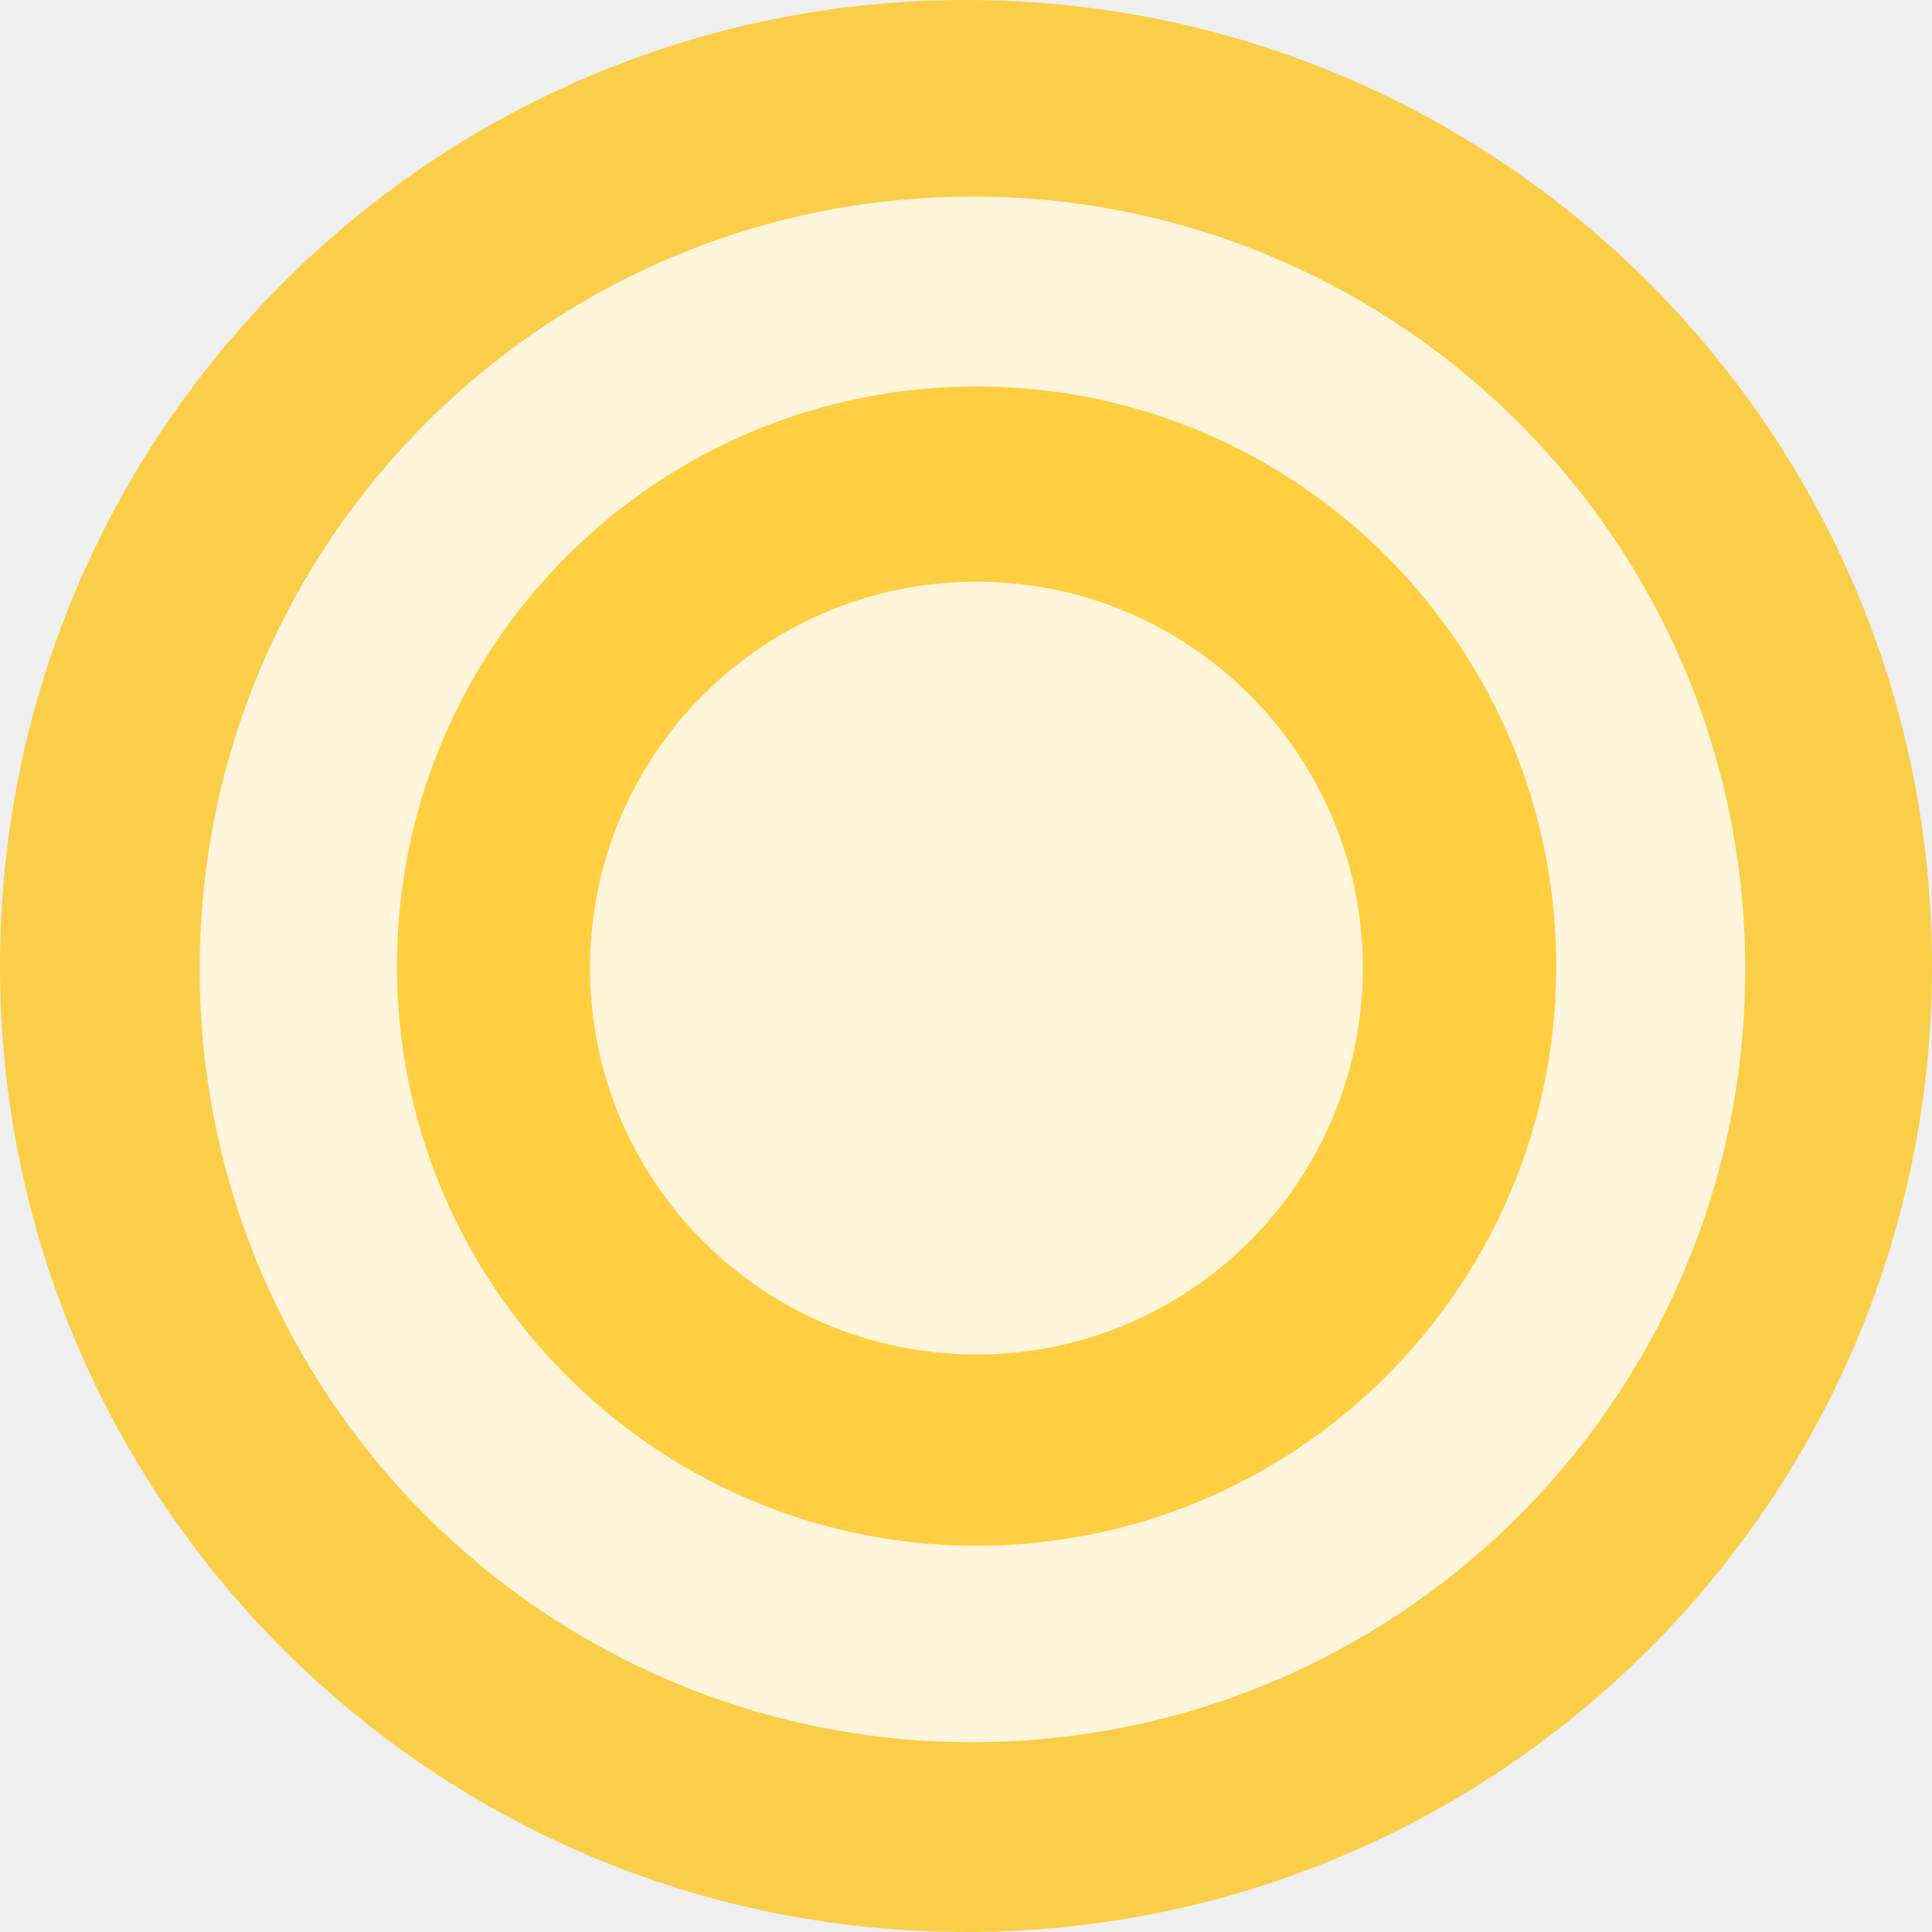
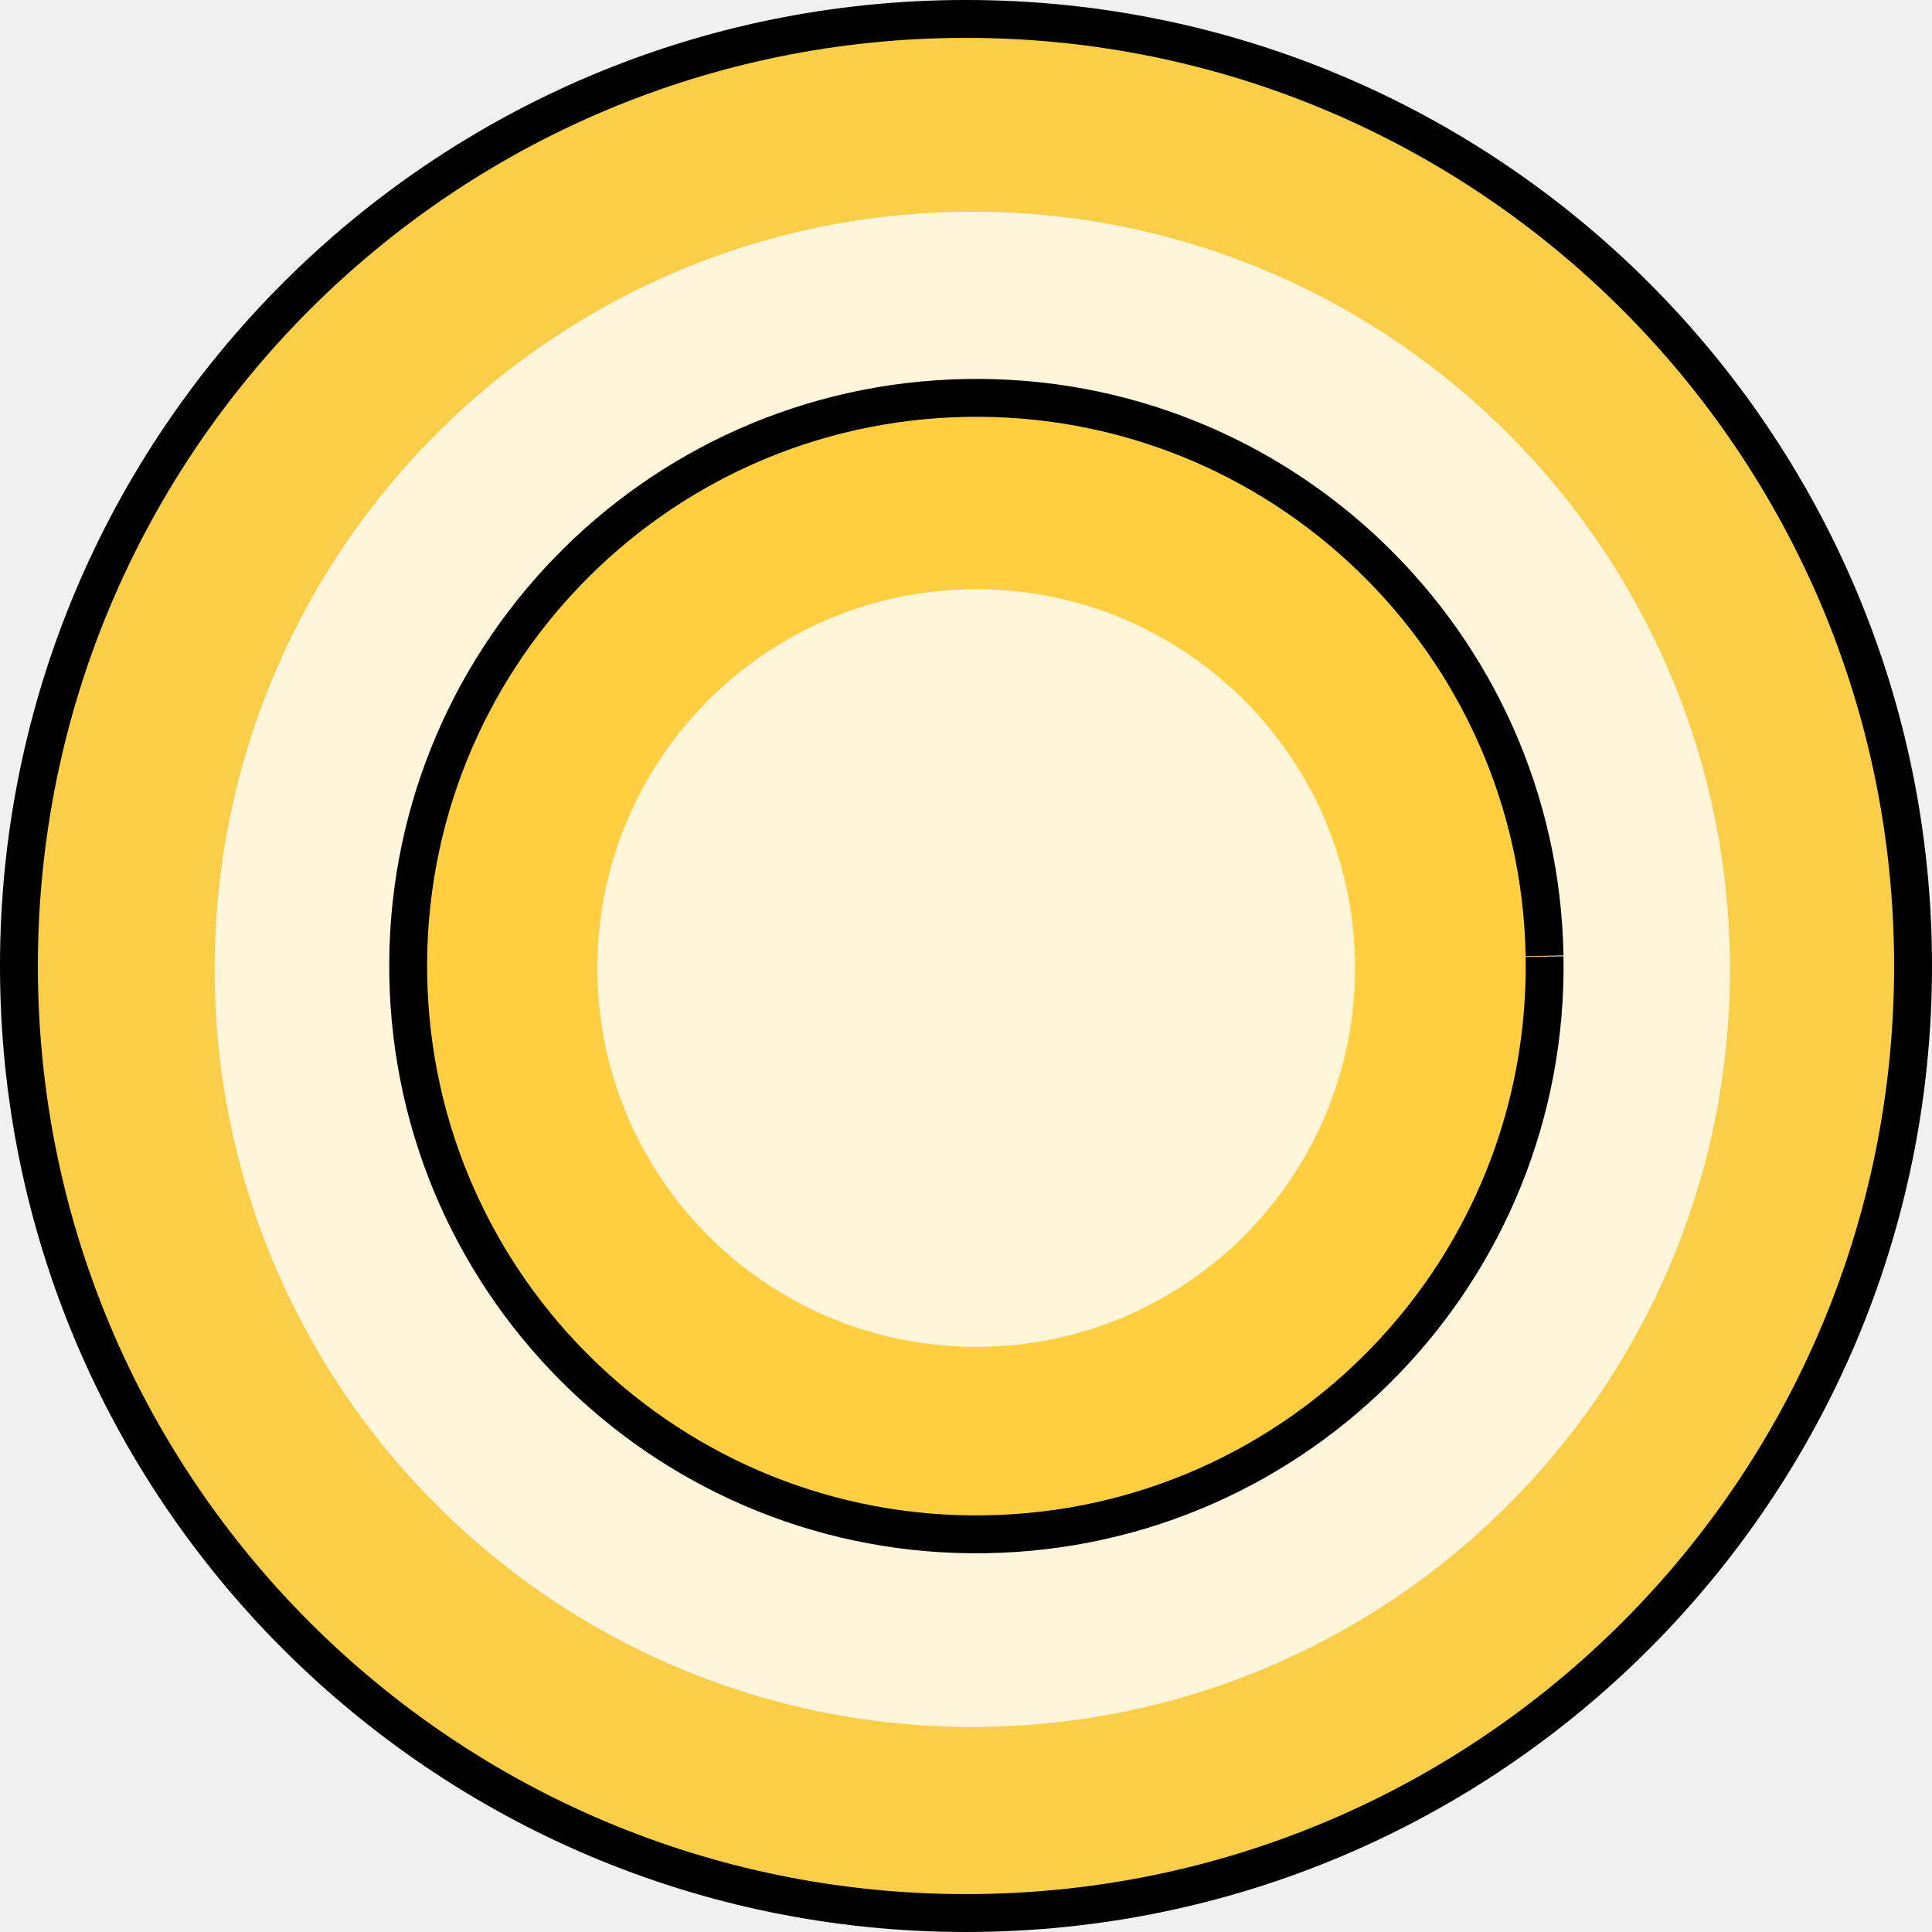
- <svg xmlns="http://www.w3.org/2000/svg" width="50" height="50" viewBox="0 0 50 50" version="1.1" id="svg1">
+ <svg xmlns="http://www.w3.org/2000/svg" width="51" height="51" viewBox="0 0 51 51" version="1.1" id="svg1">
  <defs id="defs1" />
-   <g id="layer1" transform="translate(0.6709518,1.061697)">
-     <circle style="fill:#ffbf01;fill-opacity:0.699" id="path1" cy="23.938" cx="24.329" r="25" />
+   <g id="layer1" transform="translate(1.170952,1.561697)">
+     <circle style="fill:#ffbf01;fill-opacity:0.699;stroke:#000000;stroke-opacity:1" id="path1" cy="23.938" cx="24.329" r="25" />
    <path style="fill:#ffffff;fill-opacity:0.8" id="path1-8" d="M 44.493,23.691 A 20,20 0 0 1 24.838,44.023 20,20 0 0 1 4.499,24.374 20,20 0 0 1 24.141,4.029 20,20 0 0 1 44.493,23.664" />
-     <path style="fill:#ffc000;fill-opacity:0.7" id="path1-8-5" d="M 39.602,23.69 A 15,15 0 0 1 24.86,38.939 15,15 0 0 1 9.606,24.202 15,15 0 0 1 24.338,8.943 15,15 0 0 1 39.602,23.669" />
+     <path style="fill:#ffc000;fill-opacity:0.7;stroke:#000000;stroke-opacity:1" id="path1-8-5" d="M 39.602,23.69 A 15,15 0 0 1 24.86,38.939 15,15 0 0 1 9.606,24.202 15,15 0 0 1 24.338,8.943 15,15 0 0 1 39.602,23.669" />
    <circle style="fill:#ffffff;fill-opacity:0.8" id="path1-8-5-1" cx="24.599" cy="23.992" r="10" />
  </g>
</svg>
